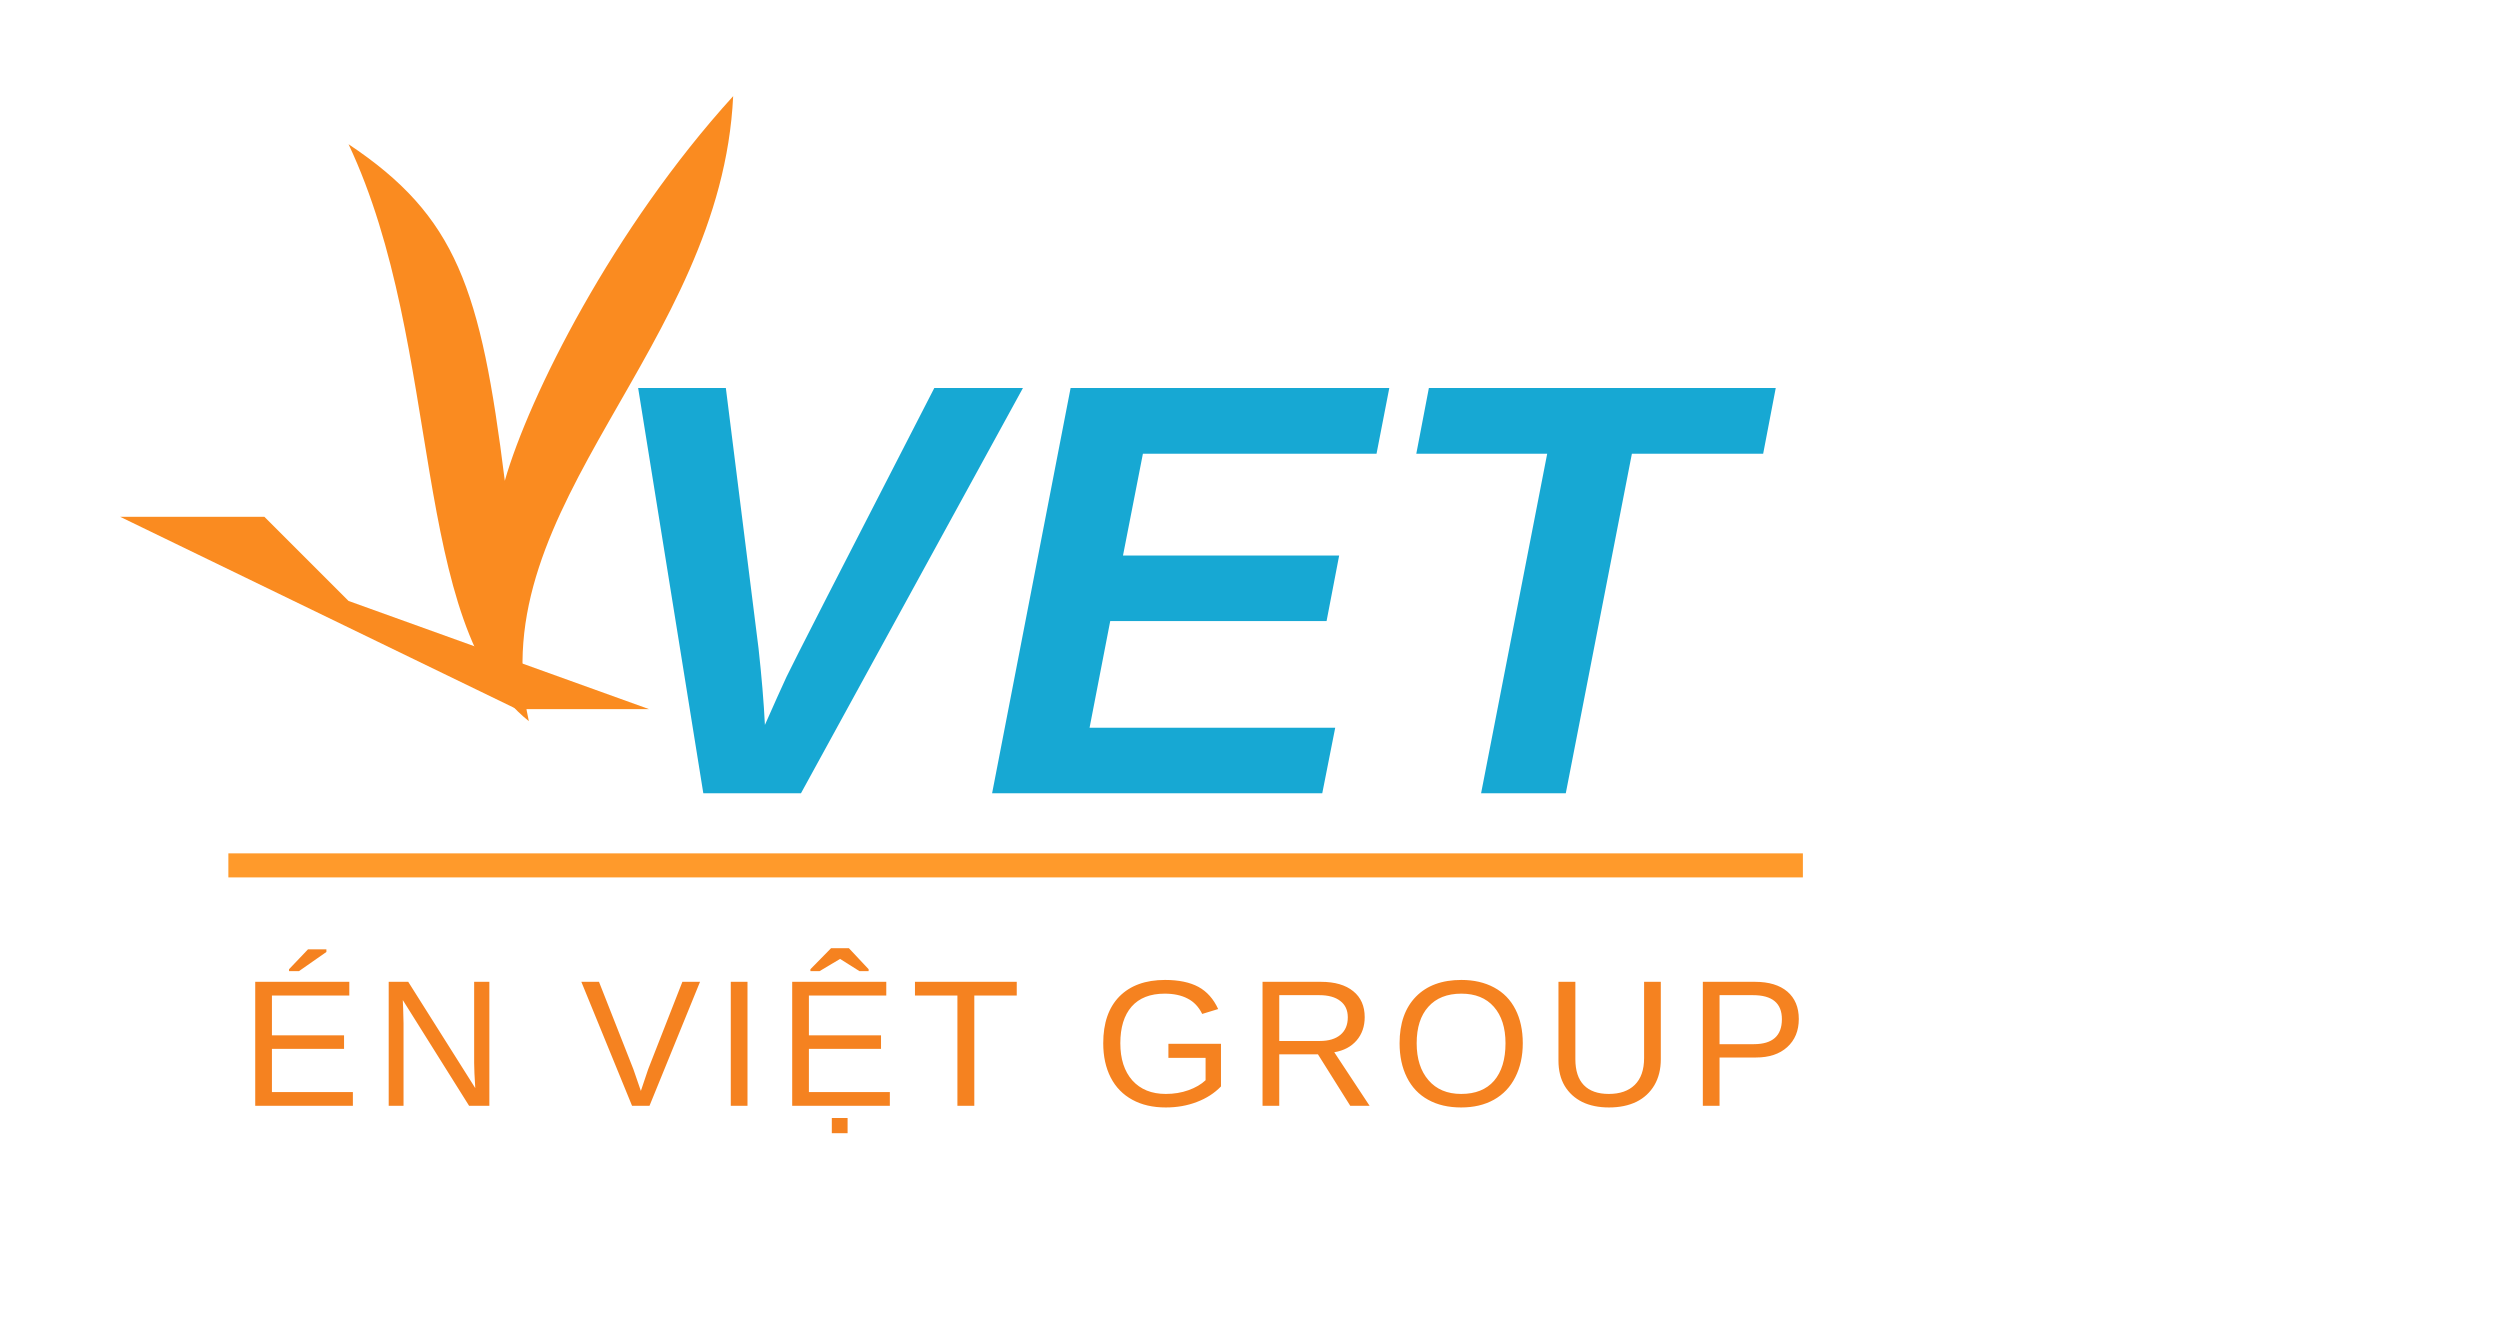
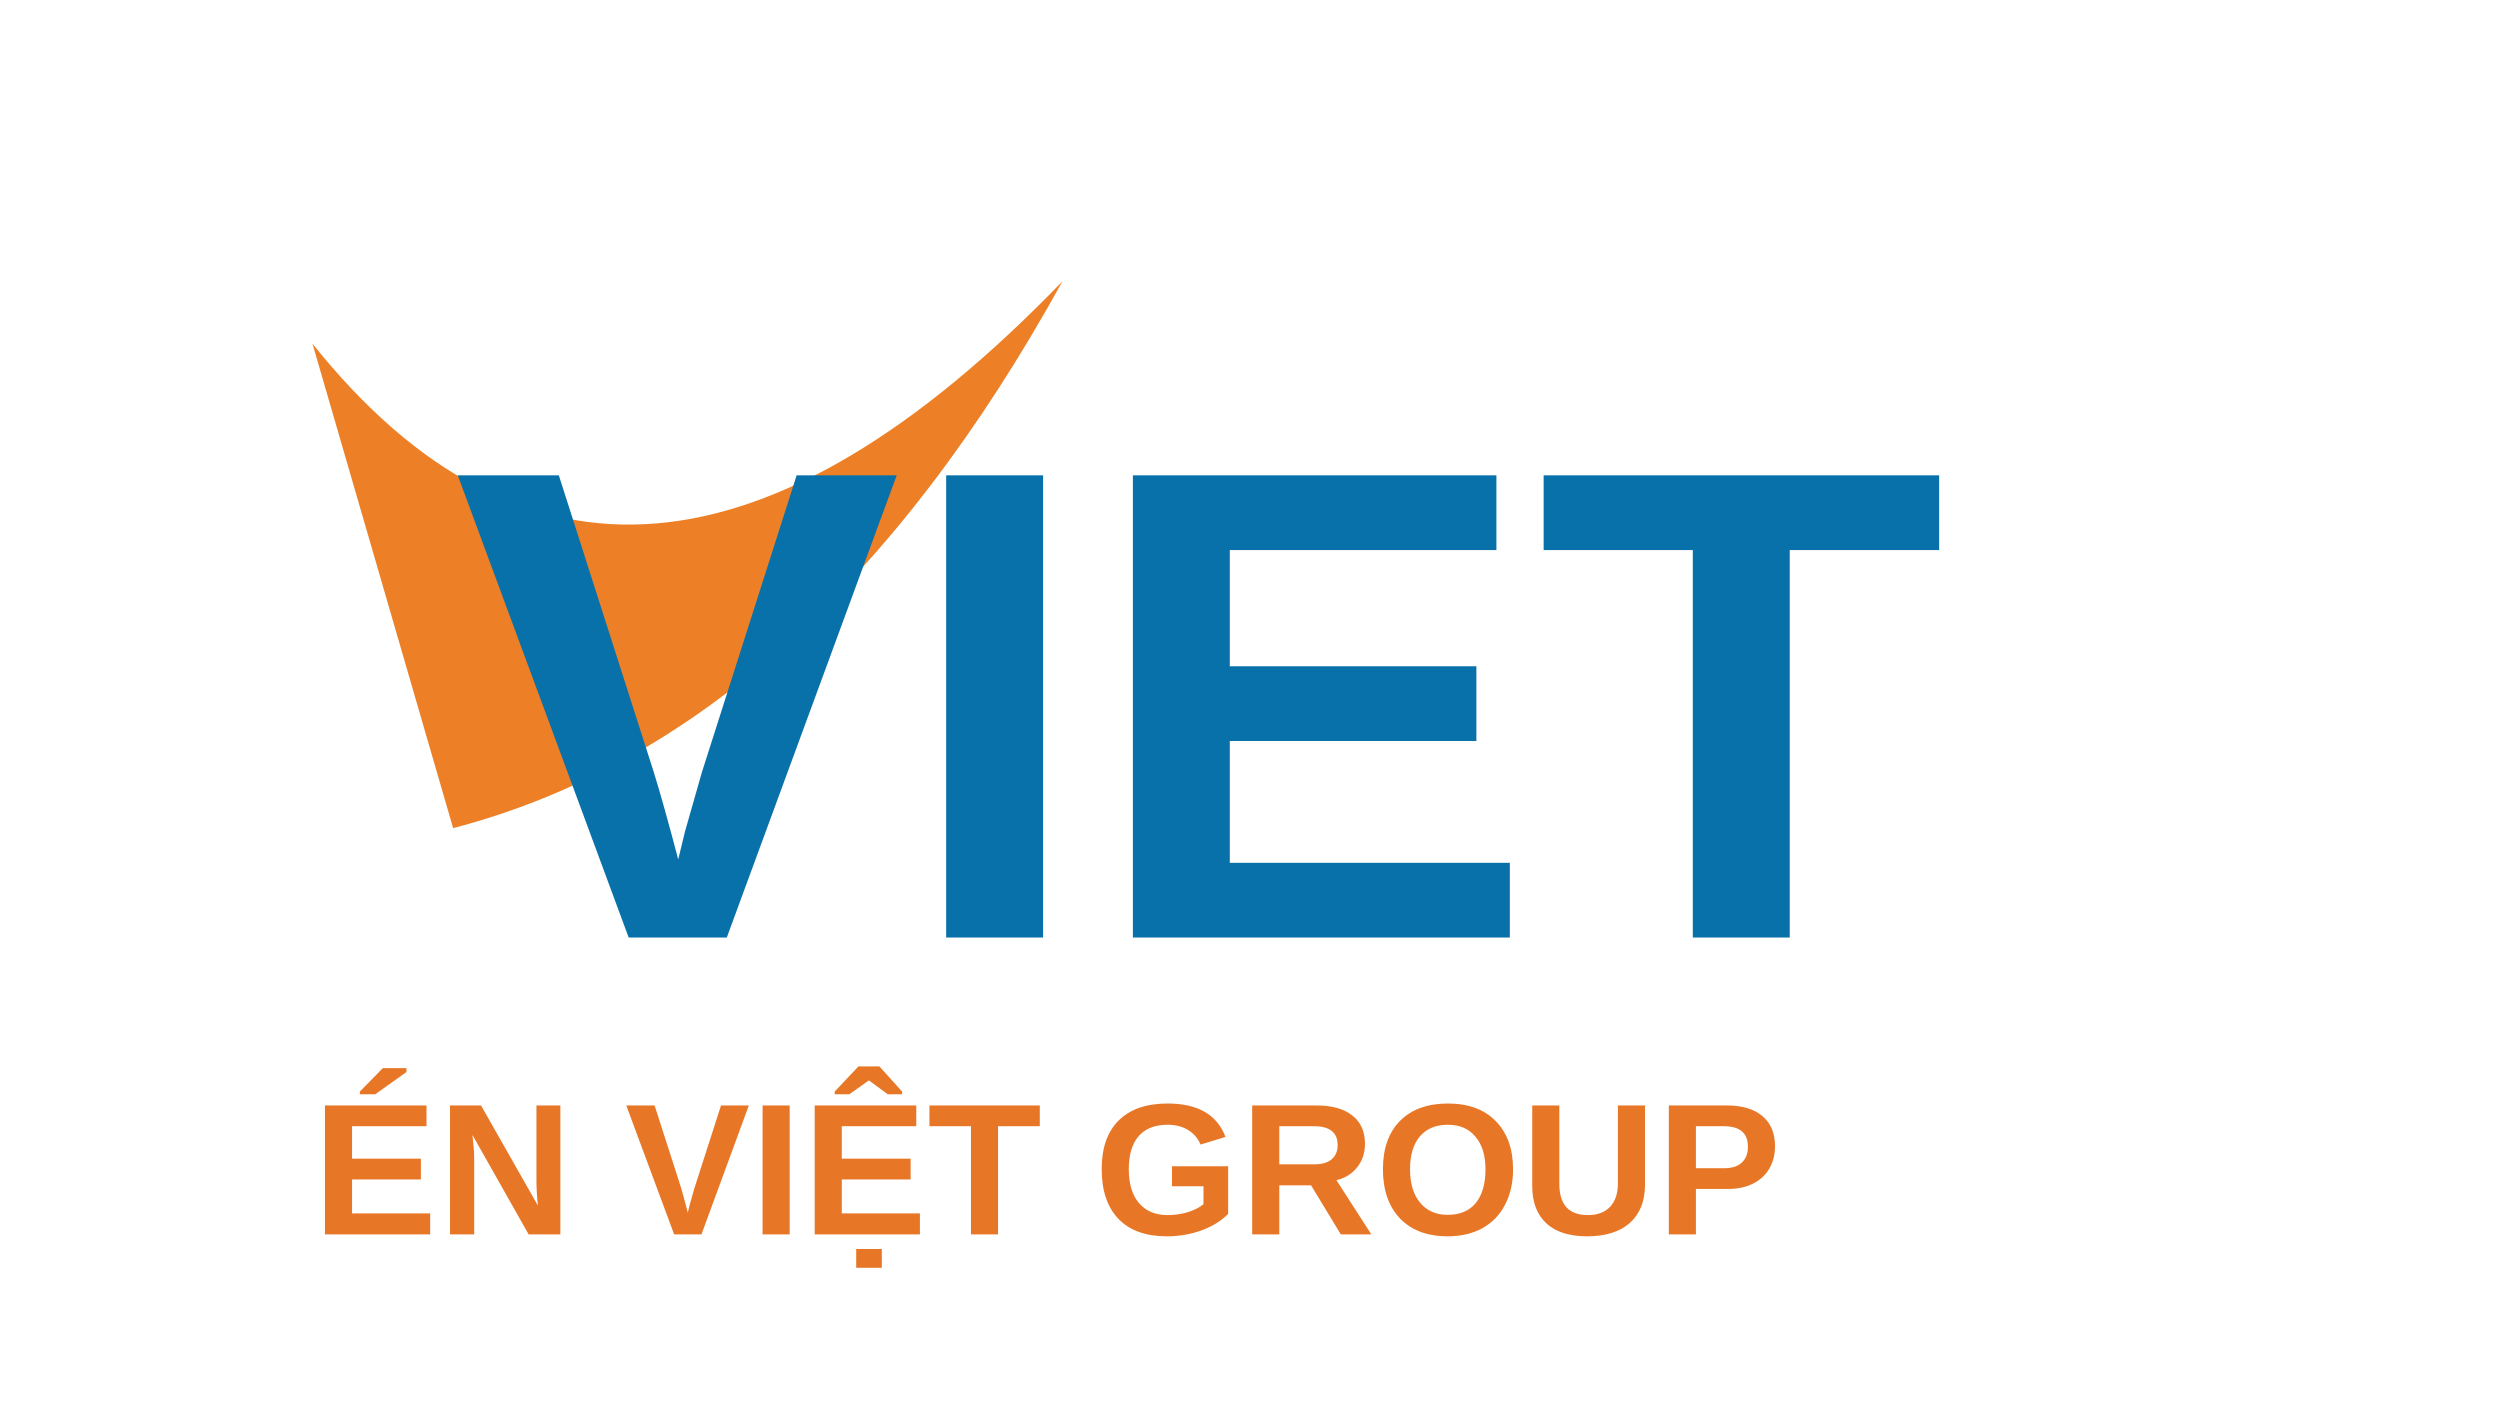
- <svg xmlns="http://www.w3.org/2000/svg" width="208" height="110" viewBox="0 0 208 110" role="img" aria-label="Én Việt Group">
-   <path d="M29 12 C37 29 34 52 44 60 C40 42 60 29 61 8 C51 19 44 33 42 40 C40 24 38 18 29 12Z" fill="#fa8b20" />
-   <path d="M10 43 L43 59 L54 59 L29 50 L22 43Z" fill="#fa8b20" />
-   <text x="49" y="66" font-family="Arial,sans-serif" font-weight="900" font-style="italic" font-size="49" fill="#17a8d3">VET</text>
-   <path d="M19 72 L150 72" stroke="#ff9a2b" stroke-width="2" />
-   <text x="20" y="92" font-family="Arial,sans-serif" font-size="15" letter-spacing="1.1" fill="#f58220">ÉN VIỆT GROUP</text>
+ <svg xmlns="http://www.w3.org/2000/svg" viewBox="0 0 160 90">
+   <path d="M20 22Q40 47 68 18Q52 47 29 53Z" fill="#ed8026" />
+   <text x="29" y="60" font-size="43" font-family="Arial,sans-serif" font-weight="bold" fill="#0871aa">VIET</text>
+   <text x="20" y="79" font-size="12" font-family="Arial,sans-serif" font-weight="bold" fill="#e77727">ÉN VIỆT GROUP</text>
</svg>
